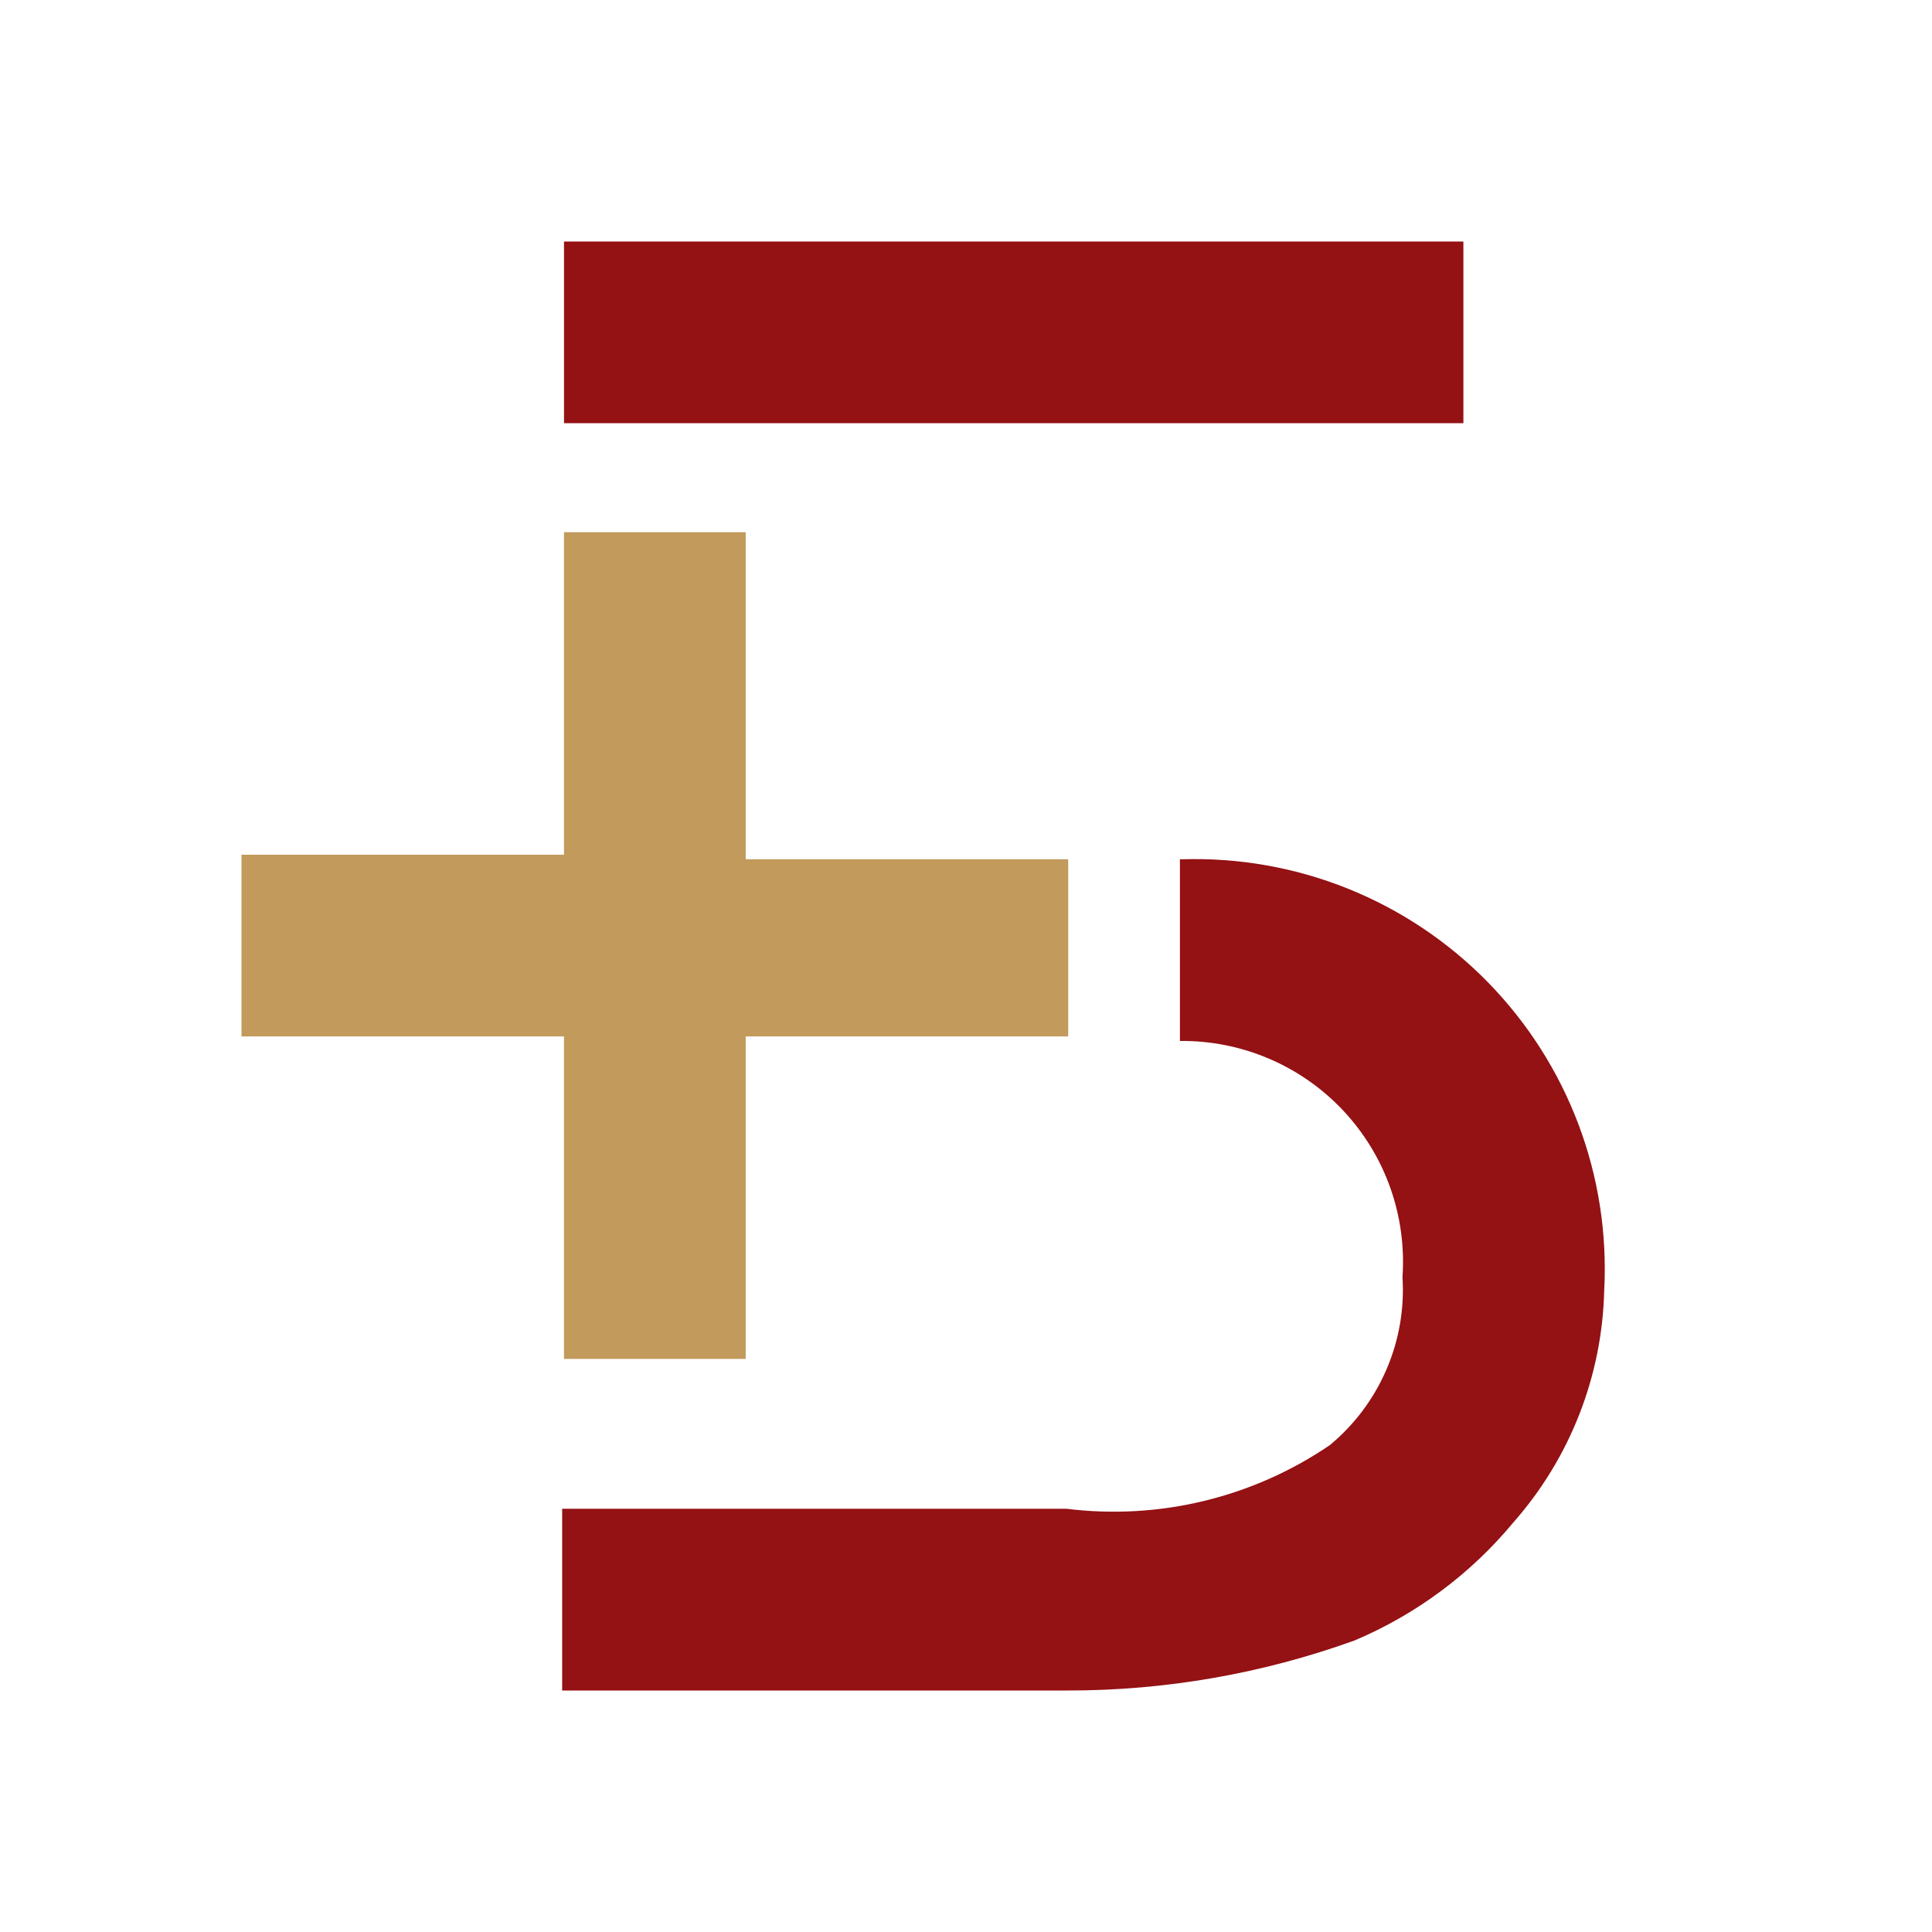
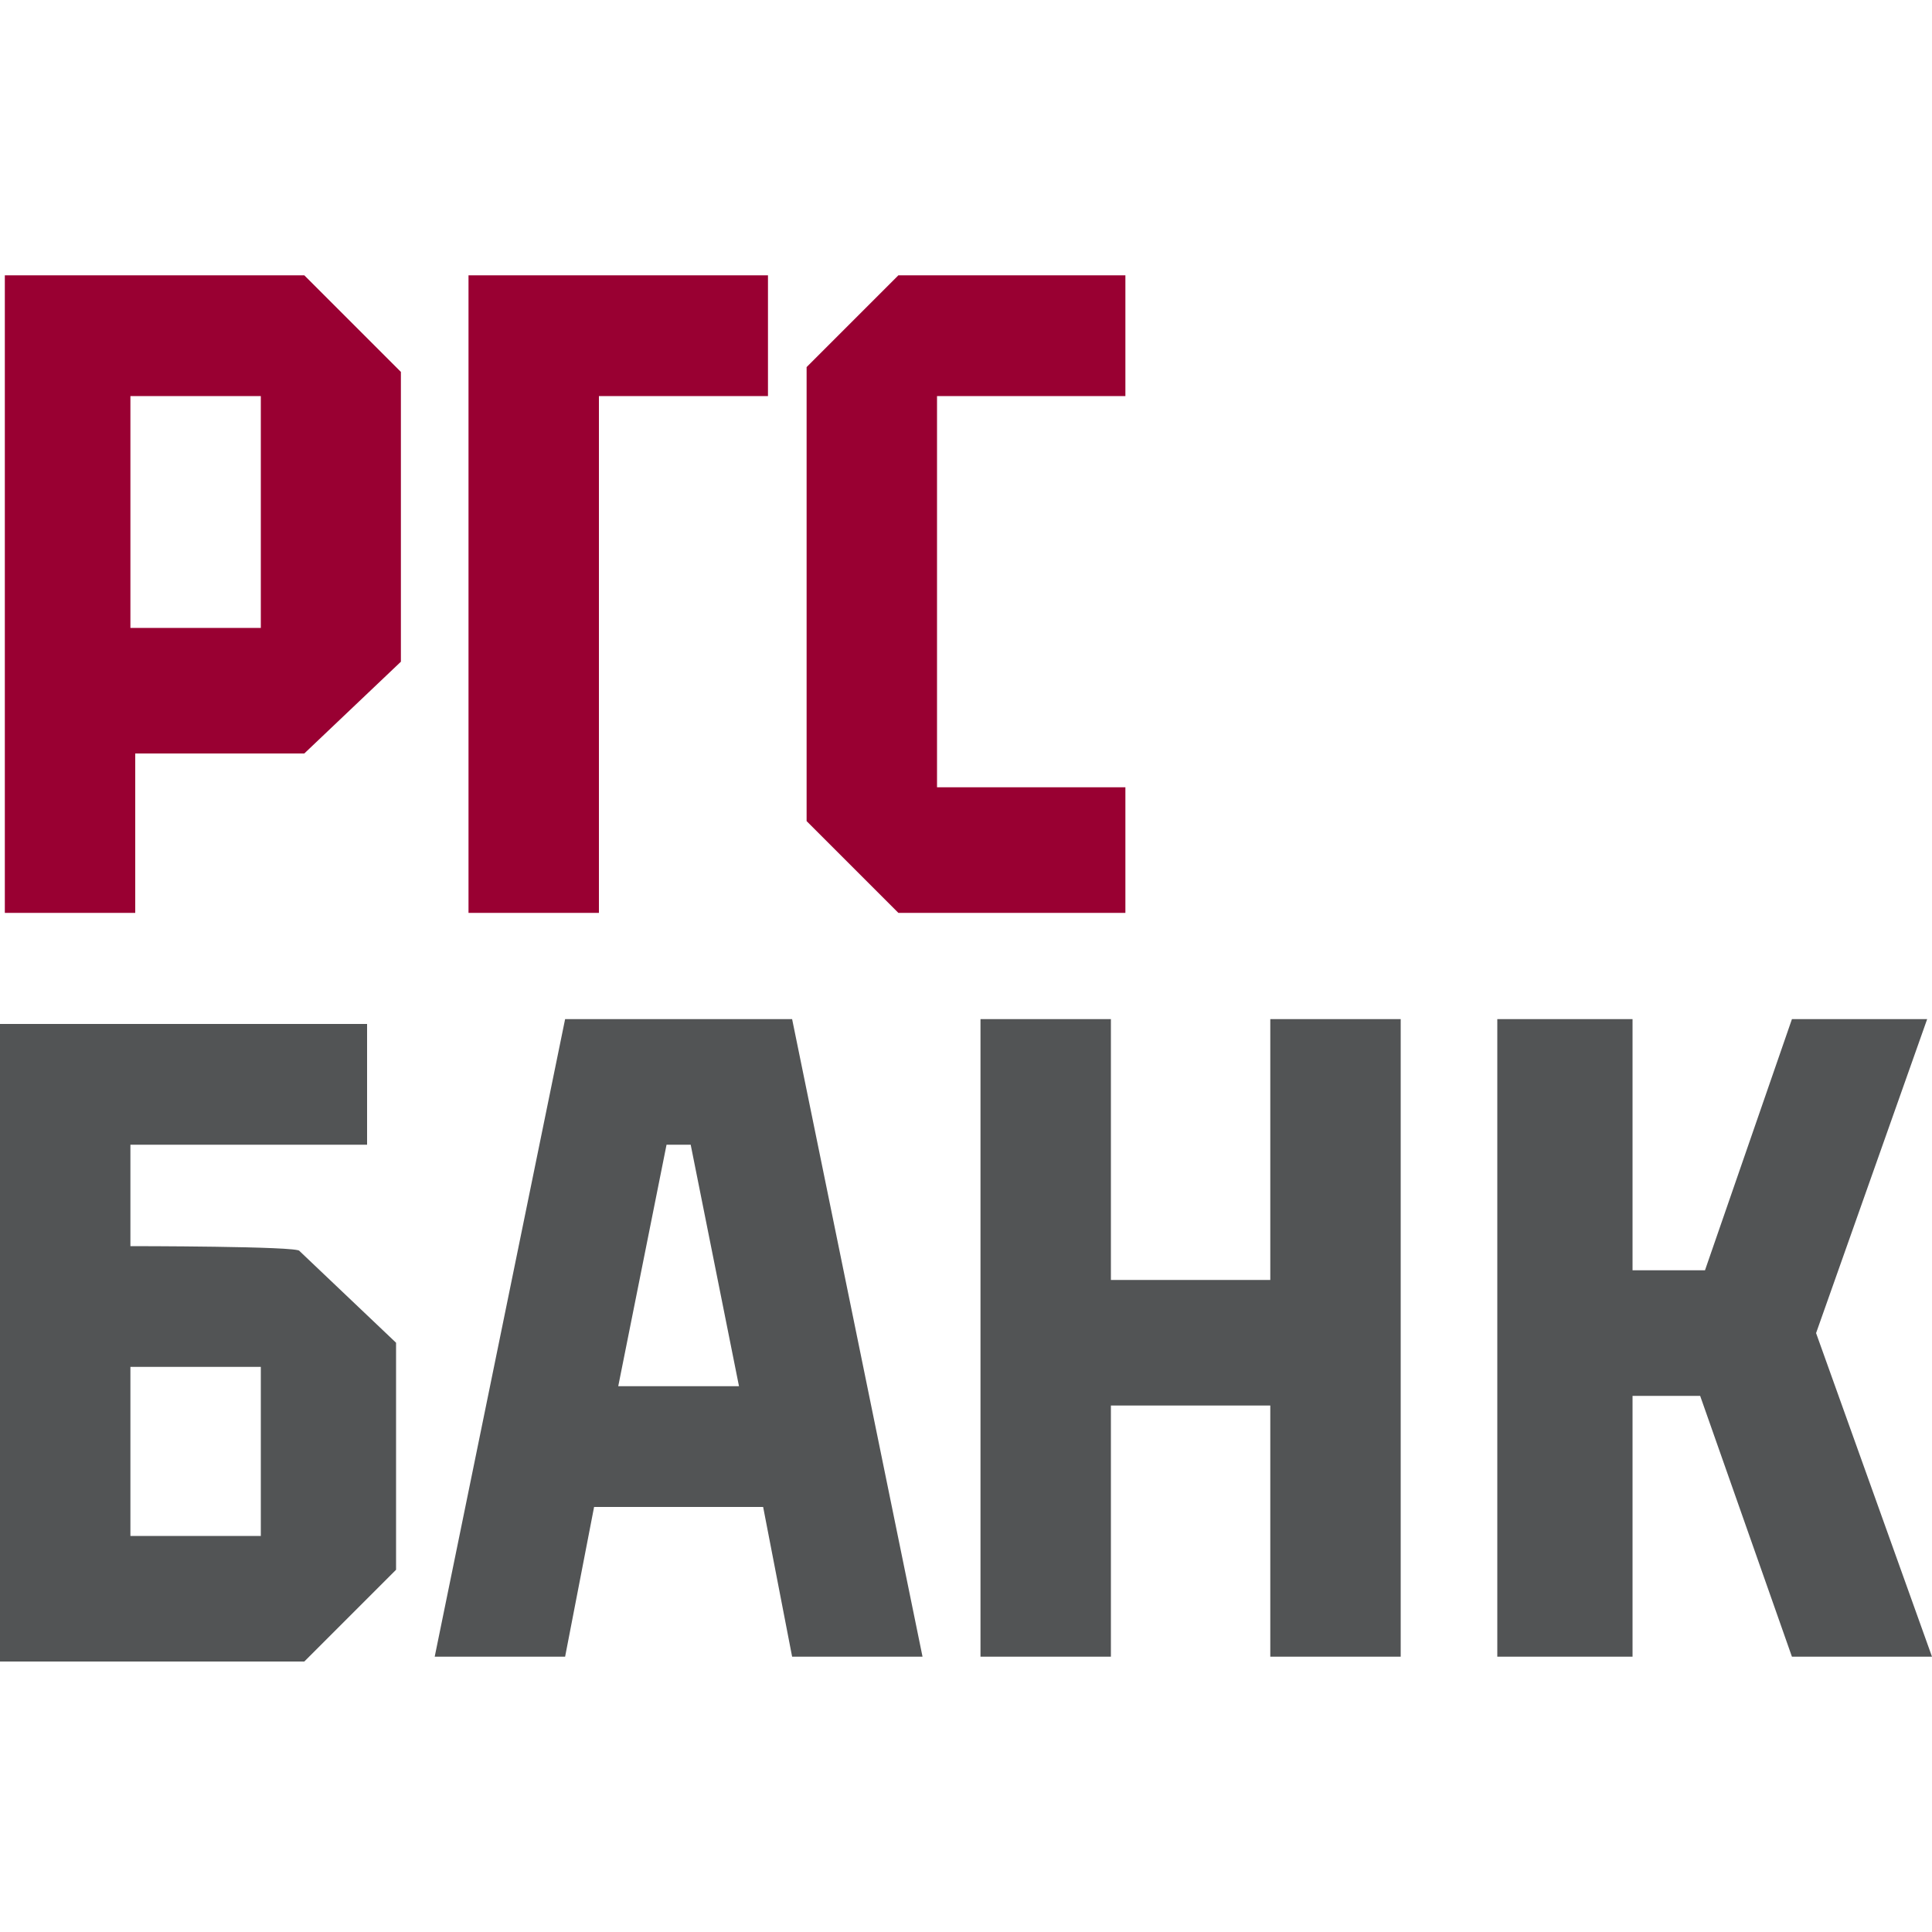
<svg xmlns="http://www.w3.org/2000/svg" viewBox="0 0 40 40">
-   <path fill="#941114" d="M24.429 17.79v3.762c.631-.007 1.257.117 1.838.364.581.247 1.104.612 1.537 1.071.433.46.766 1.004.978 1.598.212.595.299 1.227.255 1.856.042.658-.073 1.316-.335 1.92-.262.605-.662 1.139-1.17 1.559-1.597 1.088-3.537 1.556-5.455 1.317H11.639V35h10.476c2.02.001 4.025-.349 5.925-1.034 1.278-.539 2.407-1.378 3.292-2.445 1.172-1.328 1.838-3.026 1.881-4.796.063-1.174-.118-2.348-.533-3.448-.415-1.1-1.054-2.102-1.876-2.942-.822-.84-1.81-1.5-2.901-1.938-1.091-.438-2.261-.644-3.436-.606h-.038zM30.298 5H11.677v3.762h18.621V5z" />
-   <path fill="#C29A5B" d="M22.116 17.79h-6.677v-6.771h-3.762v6.677H5v3.762h6.677v6.677h3.762v-6.677h6.677V17.79z" />
+   <path fill="#525455" d="M2.7 25.8v-2.1h4.9v-2.5H0v13.2h6.3l1.9-1.9v-4.7l-2-1.9c0-.1-3.5-.1-3.5-.1zm2.7 6H2.7v-3.5h2.7v3.5zM11.7 21.1L9 34.3h2.7l.6-3.1h3.5l.6 3.1h2.7l-2.7-13.2h-4.7zm1.1 7.6l1-5h.5l1 5h-2.5zM26.3 26.5H23v-5.4h-2.7v13.2H23v-5.2h3.3v5.2H29V21.1h-2.7zM37.6 27.6l2.3-6.5h-2.8l-1.8 5.2h-1.5v-5.2H31v13.2h2.8v-5.4h1.4l1.9 5.4H40z" />
+   <path fill="#990032" d="M9.7 18.9h2.7V8.2h3.5V5.7H9.7zM.1 5.7v13.2h2.7v-3.3h3.5l2-1.9v-6l-2-2H.1zM5.5 13H2.7V8.2h2.7V13zM19.4 8.2h3.9V5.7h-4.7l-1.9 1.9V17l1.9 1.9h4.7v-2.6h-3.9z" />
</svg>
